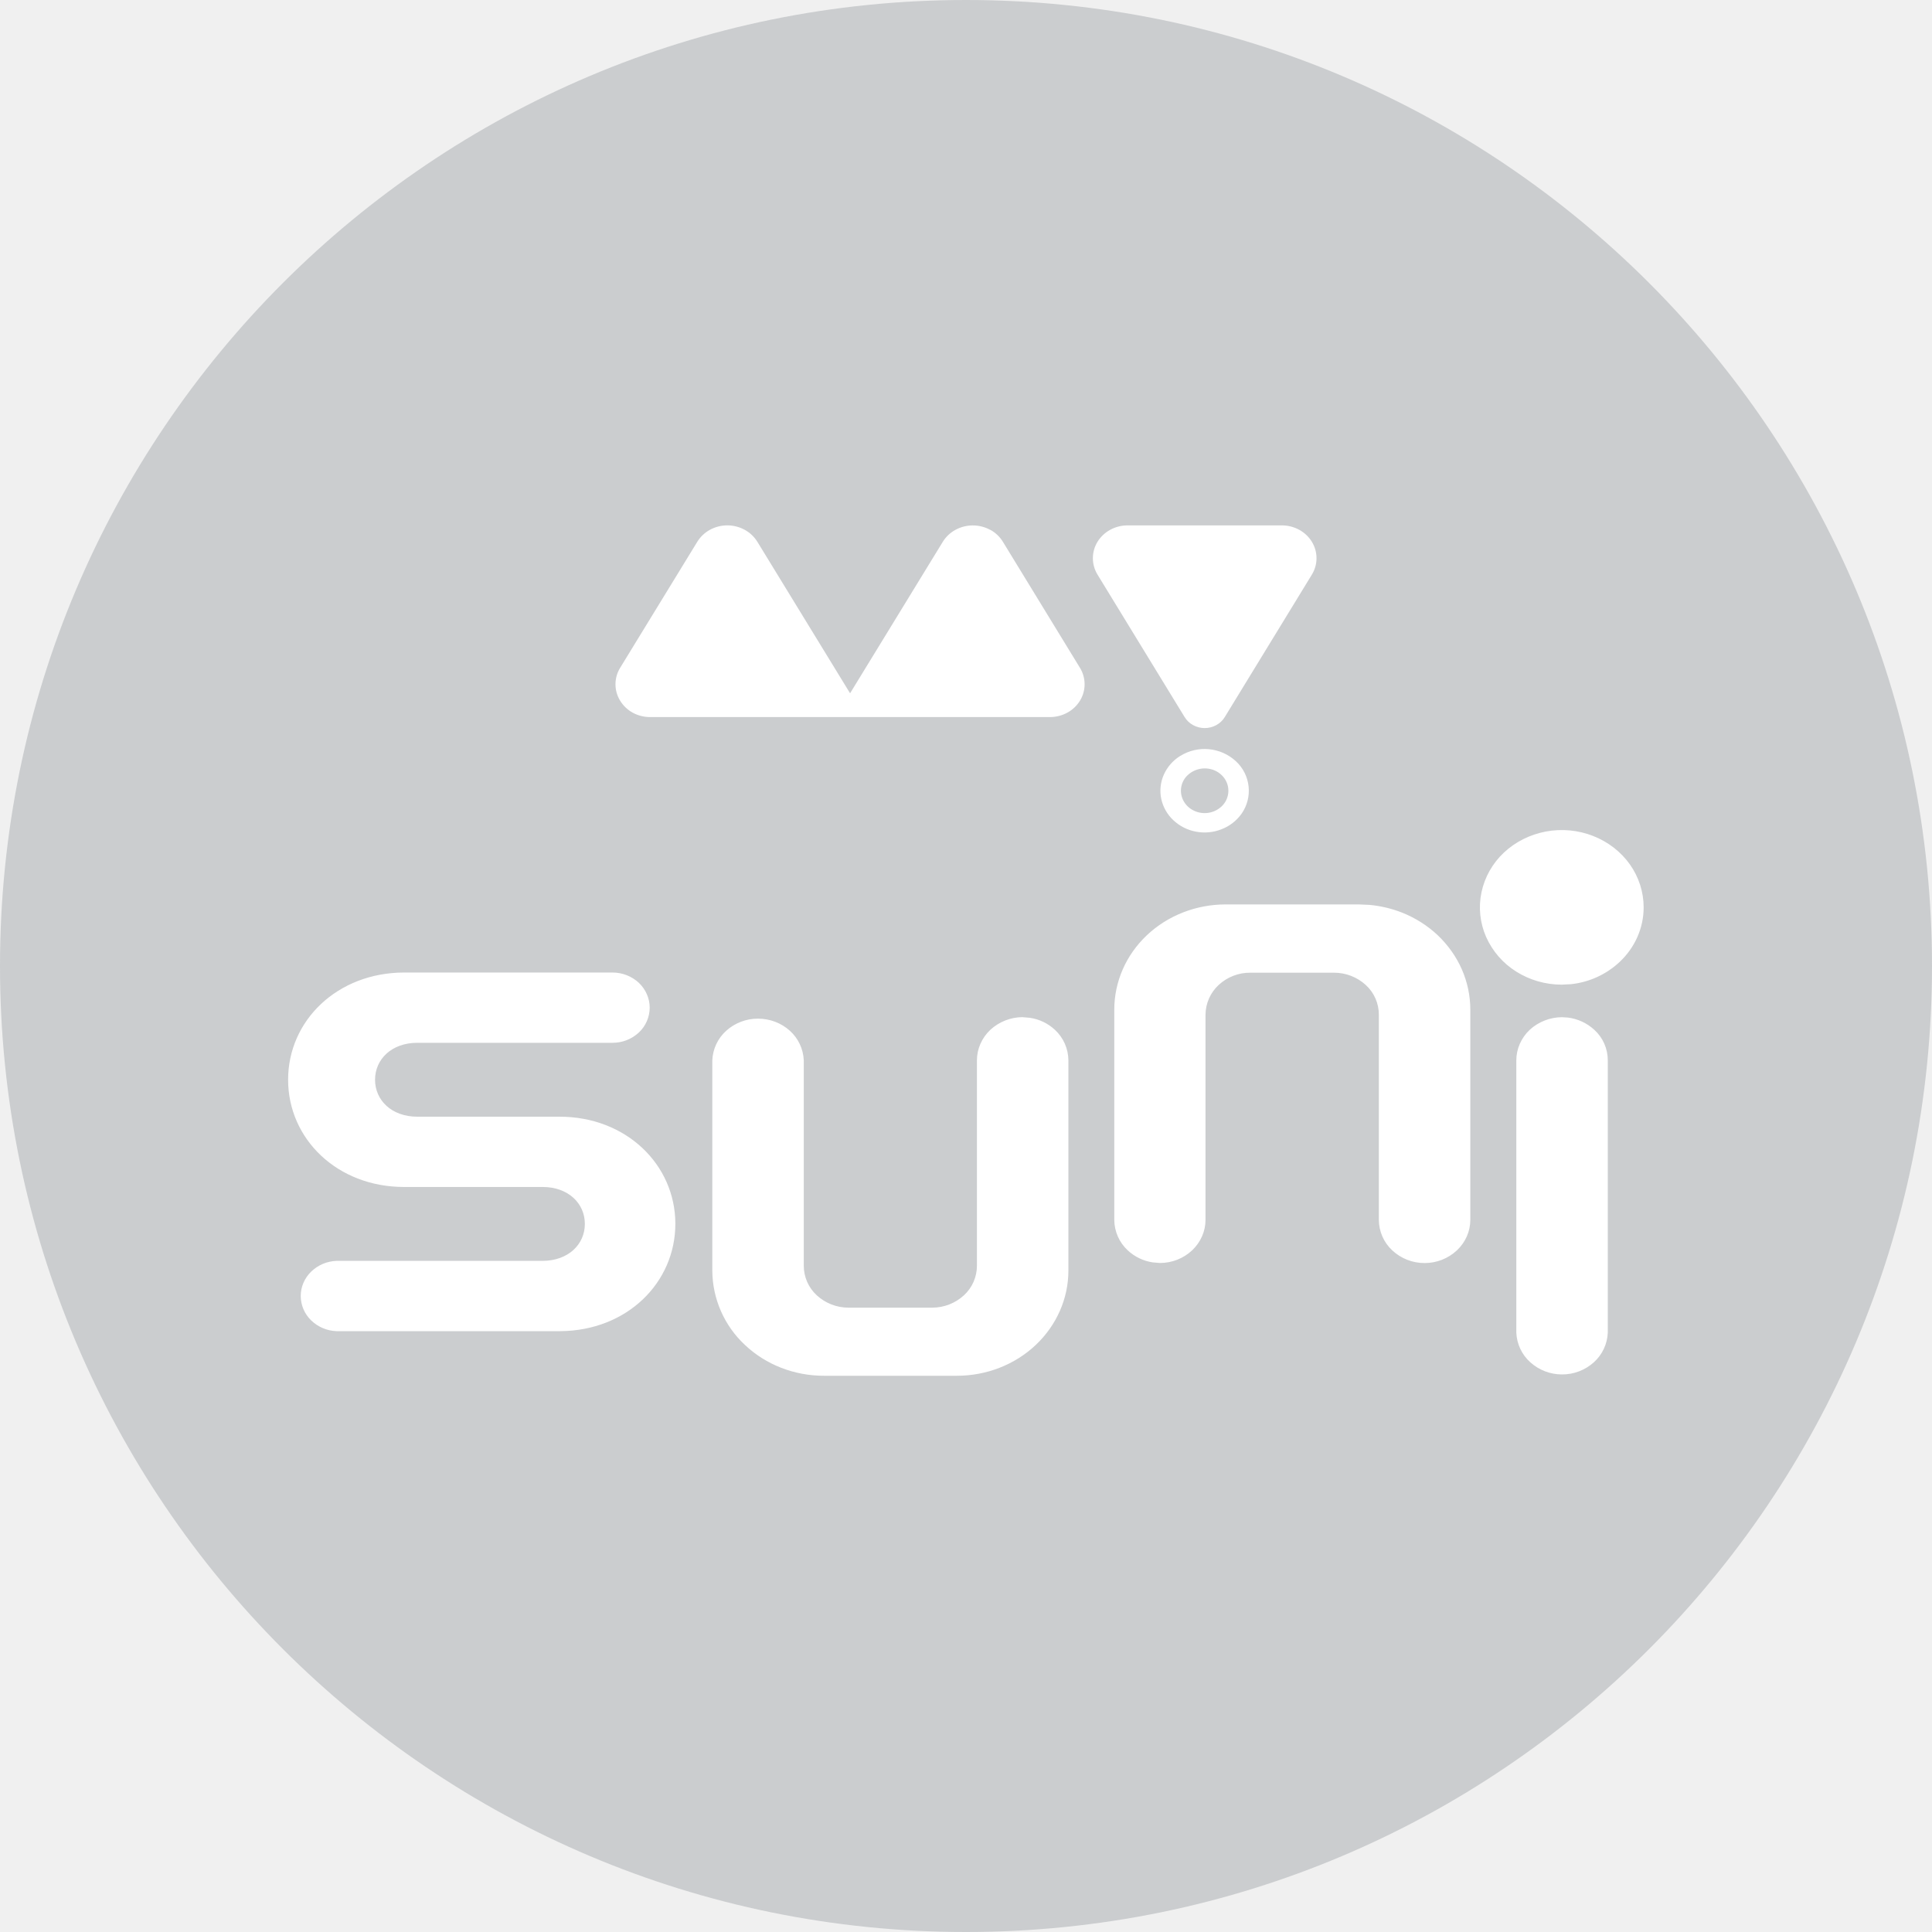
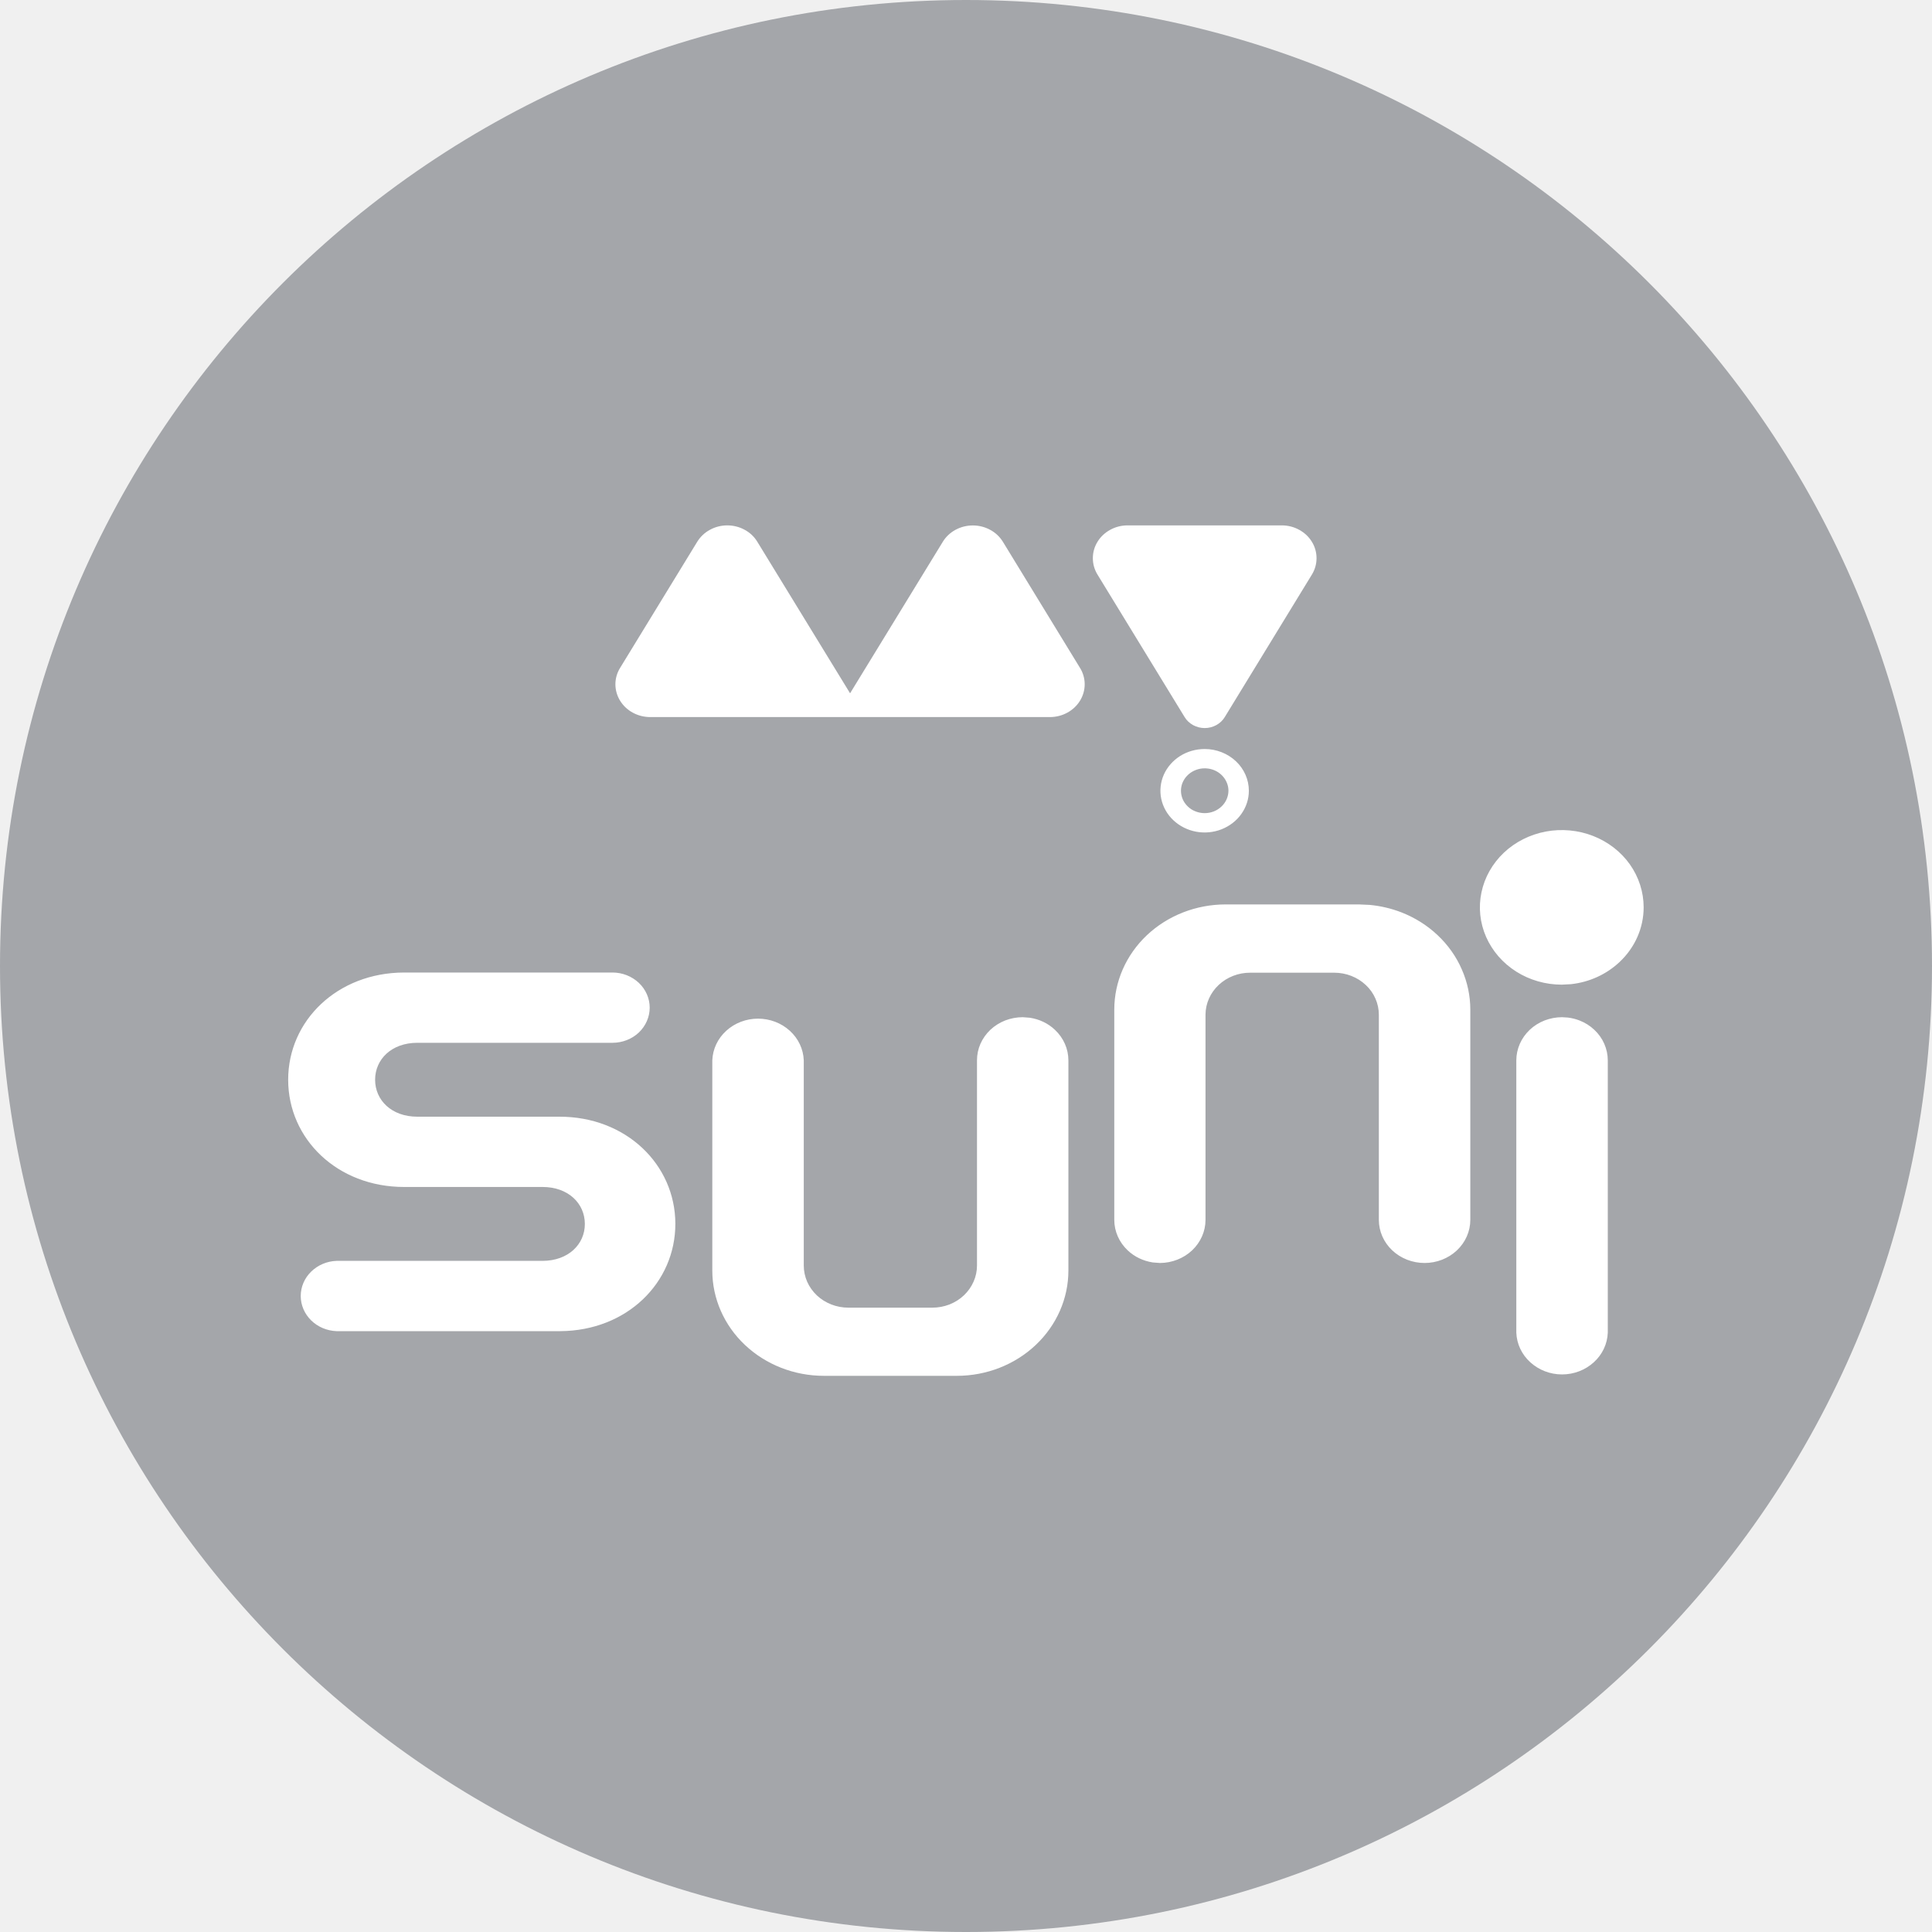
- <svg xmlns="http://www.w3.org/2000/svg" xmlns:xlink="http://www.w3.org/1999/xlink" width="32" height="32" viewBox="0 0 32 32">
+ <svg xmlns="http://www.w3.org/2000/svg" xmlns:xlink="http://www.w3.org/1999/xlink" width="32px" height="32px" viewBox="0 0 32 32" version="1.1">
  <defs>
-     <path id="tfxkozlx7a" d="M0 0h32v32H0z" />
-     <path id="d1sl92m7gc" d="M0 0h32v32H0z" />
+     <rect id="path-1" x="0" y="0" width="32" height="32" />
+     <rect id="path-3" x="0" y="0" width="32" height="32" />
  </defs>
-   <g fill="none" fill-rule="evenodd">
-     <mask id="8s5wszz52b" fill="#fff">
-       <use xlink:href="#tfxkozlx7a" />
-     </mask>
-     <g mask="url(#8s5wszz52b)">
-       <mask id="agho5qhdjd" fill="#fff">
-         <use xlink:href="#d1sl92m7gc" />
-       </mask>
-       <path d="M16 32c8.837 0 16-7.163 16-16S24.837 0 16 0 0 7.163 0 16s7.163 16 16 16z" fill="#CBCDCF" mask="url(#agho5qhdjd)" />
-       <g mask="url(#agho5qhdjd)">
-         <path d="M4 8h24v16H4V8z" />
-         <path d="M16.401 8.776a.602.602 0 0 0-.576 0 .56.56 0 0 0-.21.199l-1.535 2.508-1.536-2.51a.56.56 0 0 0-.21-.198.601.601 0 0 0-.575 0 .56.56 0 0 0-.21.199l-1.278 2.088a.519.519 0 0 0 0 .543.56.56 0 0 0 .21.2.601.601 0 0 0 .289.072h6.62c.1 0 .2-.025.288-.073a.56.56 0 0 0 .21-.199.52.52 0 0 0 0-.543l-1.276-2.087a.56.56 0 0 0-.21-.2zm2.275-.074c-.1 0-.2.025-.287.073a.56.56 0 0 0-.211.199.52.52 0 0 0 0 .543l1.443 2.36a.373.373 0 0 0 .14.133.401.401 0 0 0 .385 0 .373.373 0 0 0 .14-.133l1.443-2.36a.52.52 0 0 0 0-.543.56.56 0 0 0-.21-.199.602.602 0 0 0-.288-.073h-2.555zm.87 3.82a.701.701 0 0 0-.27.31.655.655 0 0 0-.042.4.68.68 0 0 0 .2.353.746.746 0 0 0 .375.19c.142.027.29.013.423-.04a.725.725 0 0 0 .33-.254.664.664 0 0 0-.091-.872.764.764 0 0 0-.924-.087zm.19.884a.376.376 0 0 1-.146-.167.352.352 0 0 1 .086-.404.415.415 0 0 1 .428-.08.389.389 0 0 1 .176.136.356.356 0 0 1-.049.468.41.41 0 0 1-.496.046zM16.939 16.848l.119.01a.774.774 0 0 1 .416.2.695.695 0 0 1 .222.505v3.482c0 .462-.195.905-.541 1.232-.346.327-.816.51-1.306.51h-2.204c-.49 0-.96-.183-1.306-.51a1.696 1.696 0 0 1-.541-1.232v-3.482a.698.698 0 0 1 .23-.49.782.782 0 0 1 .527-.201c.197 0 .386.072.527.2a.698.698 0 0 1 .231.49v3.4a.664.664 0 0 0 .216.493.777.777 0 0 0 .523.204h1.39a.777.777 0 0 0 .523-.204.664.664 0 0 0 .216-.493v-3.4a.68.68 0 0 1 .058-.273.713.713 0 0 1 .164-.232.795.795 0 0 1 .536-.21v.001zm8.932 0 .098.006a.793.793 0 0 1 .438.203.68.68 0 0 1 .223.506v4.51a.698.698 0 0 1-.23.49.782.782 0 0 1-.528.202.782.782 0 0 1-.526-.202.698.698 0 0 1-.231-.49v-4.51a.68.68 0 0 1 .058-.274.713.713 0 0 1 .164-.232.796.796 0 0 1 .536-.209h-.002zm-15.726-.74c.163 0 .32.062.436.17.115.11.18.258.18.412a.566.566 0 0 1-.18.412.635.635 0 0 1-.436.17H6.912c-.427 0-.7.274-.7.612 0 .338.273.612.7.612h2.35c1.108-.003 1.921.793 1.924 1.77.002.978-.801 1.775-1.906 1.782H5.575a.634.634 0 0 1-.421-.178.566.566 0 0 1-.173-.404c0-.151.062-.296.173-.404a.634.634 0 0 1 .421-.178h3.411c.427-.001.702-.275.701-.613 0-.338-.274-.611-.7-.611H6.692c-1.106 0-1.92-.795-1.92-1.776s.815-1.773 1.919-1.776zm12.361-1.128.181.008c.18.017.358.059.526.124.224.088.428.216.6.378.17.162.307.354.4.566.092.211.14.438.14.667v3.482c0 .19-.08.371-.222.505a.78.78 0 0 1-.535.21.78.78 0 0 1-.536-.21.695.695 0 0 1-.222-.505v-3.398a.663.663 0 0 0-.216-.492.776.776 0 0 0-.522-.204h-1.391a.762.762 0 0 0-.523.202.679.679 0 0 0-.219.492v3.4c0 .189-.08.37-.221.504a.78.78 0 0 1-.533.21l-.12-.01a.774.774 0 0 1-.415-.2.695.695 0 0 1-.222-.504v-3.482c0-.463.194-.906.54-1.233.347-.327.816-.51 1.306-.51h2.204zm3.88-1.134c.249.097.46.261.61.471.149.211.228.459.228.712 0 .34-.143.664-.398.904a1.392 1.392 0 0 1-.805.368l-.153.008c-.268 0-.53-.075-.754-.216a1.3 1.3 0 0 1-.499-.574 1.214 1.214 0 0 1-.077-.74 1.26 1.26 0 0 1 .37-.656c.19-.179.432-.3.695-.35.263-.05.536-.024.784.073z" fill="#FFF" />
+   <g id="💎-Components" stroke="none" stroke-width="1" fill="none" fill-rule="evenodd">
+     <g id="Icons/Grid/Keep" transform="translate(-1236, -1629)">
+       <g id="Black" transform="translate(1016, 1585)">
+         <g id="Group-5843" transform="translate(30, 30)">
+           <g id="Icons-/-32-/-ic_myhome_grey04" transform="translate(190, 14)">
+             <mask id="mask-2" fill="white">
+               <use xlink:href="#path-1" />
+             </mask>
+             <g id="Icons-/-32-/-ic_myhome_grey04-(Background/Mask)" />
+             <g id="Icons-/-24-/-ic_community_black" mask="url(#mask-2)">
+               <mask id="mask-4" fill="white">
+                 <use xlink:href="#path-3" />
+               </mask>
+               <g id="Icons-/-24-/-ic_community_black-(Background/Mask)" />
+               <path d="M16,32 C24.837,32 32,24.837 32,16 C32,7.163 24.837,0 16,0 C7.163,0 0,7.163 0,16 C0,24.837 7.163,32 16,32 Z" id="Ellipse-1061" fill="#A4A6AA" mask="url(#mask-4)" />
+               <g id="img_myhome" mask="url(#mask-4)">
+                 <g transform="translate(4, 8)">
+                   <path d="M0,0 L24,0 L24,16 L0,16 L0,0 Z" id="img_myhome-(Background)" fill="none" />
+                   <path d="M12.401,0.776 C12.314,0.728 12.214,0.703 12.113,0.703 C12.012,0.703 11.913,0.728 11.825,0.776 C11.738,0.823 11.665,0.892 11.615,0.975 L10.08,3.483 L8.544,0.974 C8.494,0.891 8.422,0.822 8.334,0.775 C8.247,0.727 8.147,0.702 8.046,0.702 C7.945,0.702 7.846,0.727 7.759,0.775 C7.671,0.822 7.599,0.891 7.548,0.974 L6.271,3.062 C6.22,3.144 6.193,3.238 6.193,3.334 C6.193,3.429 6.22,3.523 6.27,3.605 C6.321,3.688 6.394,3.757 6.481,3.804 C6.569,3.852 6.669,3.877 6.77,3.877 L13.389,3.877 C13.491,3.877 13.59,3.852 13.678,3.804 C13.765,3.757 13.838,3.688 13.889,3.605 C13.939,3.523 13.966,3.429 13.966,3.334 C13.966,3.238 13.939,3.144 13.888,3.062 L12.612,0.975 C12.561,0.892 12.489,0.823 12.401,0.776 Z M14.676,0.702 C14.575,0.702 14.476,0.727 14.389,0.775 C14.301,0.823 14.228,0.891 14.178,0.974 C14.127,1.056 14.101,1.15 14.101,1.245 C14.101,1.341 14.127,1.434 14.178,1.517 L15.621,3.877 C15.654,3.932 15.703,3.978 15.761,4.01 C15.82,4.042 15.886,4.059 15.954,4.059 C16.021,4.059 16.087,4.042 16.146,4.01 C16.204,3.978 16.253,3.932 16.286,3.877 L17.729,1.517 C17.78,1.434 17.806,1.341 17.806,1.245 C17.806,1.15 17.78,1.056 17.729,0.974 C17.679,0.891 17.606,0.823 17.518,0.775 C17.431,0.727 17.332,0.702 17.231,0.702 L17.231,0.702 L14.676,0.702 Z M15.546,4.522 C15.426,4.598 15.332,4.706 15.276,4.832 C15.221,4.958 15.206,5.097 15.234,5.231 C15.262,5.365 15.332,5.489 15.434,5.585 C15.537,5.682 15.667,5.748 15.809,5.775 C15.951,5.802 16.099,5.788 16.232,5.736 C16.366,5.683 16.481,5.595 16.561,5.481 C16.642,5.367 16.685,5.234 16.685,5.097 C16.685,4.914 16.608,4.738 16.471,4.609 C16.333,4.479 16.147,4.406 15.954,4.406 C15.809,4.406 15.667,4.446 15.546,4.522 Z M15.735,5.406 C15.671,5.365 15.62,5.307 15.59,5.239 C15.561,5.171 15.553,5.097 15.568,5.025 C15.583,4.953 15.621,4.887 15.676,4.835 C15.731,4.783 15.801,4.748 15.877,4.733 C15.953,4.719 16.032,4.726 16.104,4.754 C16.176,4.782 16.237,4.83 16.28,4.891 C16.323,4.952 16.347,5.024 16.347,5.097 C16.346,5.195 16.305,5.29 16.231,5.359 C16.157,5.429 16.058,5.468 15.954,5.468 L15.954,5.468 C15.876,5.468 15.8,5.446 15.735,5.406 Z" id="Vector" fill="#FFFFFF" fill-rule="evenodd" />
+                   <path d="M12.939,8.848 L13.058,8.857 C13.215,8.881 13.361,8.95 13.474,9.058 C13.616,9.192 13.696,9.373 13.696,9.563 L13.696,9.563 L13.696,13.045 C13.696,13.507 13.501,13.95 13.155,14.277 C12.809,14.604 12.339,14.788 11.849,14.788 L11.849,14.788 L9.645,14.788 C9.156,14.788 8.686,14.604 8.339,14.277 C7.993,13.951 7.798,13.507 7.798,13.045 L7.798,13.045 L7.798,9.563 C7.805,9.377 7.887,9.202 8.029,9.073 C8.17,8.944 8.359,8.872 8.555,8.872 C8.752,8.872 8.941,8.944 9.082,9.073 C9.224,9.202 9.306,9.377 9.313,9.563 L9.313,9.563 L9.313,12.962 C9.313,13.053 9.332,13.144 9.369,13.229 C9.406,13.313 9.461,13.39 9.529,13.455 C9.598,13.52 9.68,13.571 9.769,13.606 C9.859,13.641 9.955,13.659 10.052,13.659 L10.052,13.659 L11.443,13.659 C11.54,13.659 11.636,13.641 11.726,13.606 C11.815,13.571 11.897,13.52 11.965,13.455 C12.034,13.39 12.088,13.313 12.125,13.229 C12.163,13.144 12.182,13.053 12.182,12.962 L12.182,12.962 L12.182,9.563 C12.182,9.469 12.201,9.376 12.239,9.289 C12.277,9.203 12.333,9.124 12.403,9.057 C12.474,8.991 12.557,8.938 12.649,8.902 C12.741,8.867 12.839,8.848 12.939,8.848 L12.939,8.848 Z M21.871,8.848 L21.969,8.854 C22.035,8.862 22.099,8.878 22.161,8.902 C22.253,8.938 22.337,8.99 22.407,9.057 C22.478,9.123 22.534,9.202 22.572,9.289 C22.61,9.376 22.63,9.469 22.63,9.563 L22.63,9.563 L22.63,14.073 C22.623,14.259 22.541,14.434 22.399,14.563 C22.258,14.692 22.069,14.765 21.872,14.765 C21.676,14.765 21.487,14.692 21.346,14.563 C21.204,14.434 21.122,14.259 21.115,14.073 L21.115,14.073 L21.115,9.563 C21.115,9.469 21.135,9.376 21.173,9.289 C21.211,9.202 21.267,9.124 21.337,9.057 C21.407,8.991 21.491,8.938 21.583,8.902 C21.675,8.867 21.773,8.848 21.873,8.848 L21.871,8.848 Z M6.145,8.108 C6.308,8.108 6.465,8.17 6.581,8.279 C6.696,8.388 6.761,8.536 6.761,8.69 C6.761,8.844 6.696,8.992 6.581,9.102 C6.465,9.211 6.308,9.272 6.145,9.272 L6.145,9.272 L2.912,9.272 C2.485,9.272 2.213,9.546 2.213,9.884 C2.213,10.222 2.485,10.496 2.912,10.496 L2.912,10.496 L5.262,10.496 C6.37,10.493 7.183,11.289 7.186,12.267 C7.188,13.244 6.385,14.041 5.28,14.048 L5.28,14.048 L1.575,14.048 C1.416,14.042 1.265,13.979 1.154,13.87 C1.043,13.761 0.981,13.616 0.981,13.466 C0.981,13.315 1.043,13.17 1.154,13.062 C1.265,12.953 1.416,12.889 1.575,12.884 L1.575,12.884 L4.986,12.884 C5.413,12.883 5.688,12.609 5.687,12.271 C5.686,11.933 5.413,11.66 4.986,11.66 L4.986,11.66 L2.693,11.66 C1.587,11.66 0.773,10.865 0.773,9.884 C0.773,8.903 1.588,8.111 2.692,8.108 L2.692,8.108 Z M18.506,6.98 L18.687,6.988 C18.868,7.005 19.045,7.047 19.213,7.112 C19.437,7.2 19.641,7.328 19.812,7.49 C19.984,7.652 20.12,7.844 20.212,8.056 C20.305,8.267 20.353,8.494 20.353,8.723 L20.353,8.723 L20.353,12.205 C20.353,12.394 20.273,12.576 20.131,12.71 C19.989,12.844 19.796,12.919 19.596,12.919 C19.395,12.919 19.202,12.844 19.06,12.71 C18.918,12.576 18.838,12.394 18.838,12.205 L18.838,12.205 L18.838,8.807 C18.838,8.716 18.819,8.625 18.782,8.541 C18.745,8.456 18.691,8.379 18.622,8.315 C18.553,8.25 18.472,8.199 18.382,8.164 C18.293,8.129 18.196,8.111 18.099,8.111 L18.099,8.111 L16.709,8.111 C16.513,8.11 16.325,8.183 16.186,8.313 C16.047,8.443 15.968,8.62 15.967,8.805 L15.967,8.805 L15.967,12.205 C15.967,12.394 15.887,12.575 15.746,12.709 C15.605,12.842 15.413,12.918 15.213,12.919 L15.213,12.919 L15.094,12.91 C14.937,12.886 14.791,12.817 14.678,12.71 C14.536,12.576 14.456,12.394 14.456,12.205 L14.456,12.205 L14.456,8.723 C14.456,8.26 14.65,7.817 14.996,7.49 C15.343,7.163 15.812,6.98 16.302,6.98 L16.302,6.98 L18.506,6.98 Z M22.387,5.846 C22.635,5.943 22.847,6.107 22.996,6.317 C23.145,6.528 23.224,6.776 23.224,7.029 C23.224,7.368 23.081,7.693 22.826,7.933 C22.608,8.139 22.324,8.268 22.021,8.301 L21.868,8.309 C21.6,8.309 21.337,8.234 21.114,8.093 C20.891,7.952 20.718,7.753 20.615,7.519 C20.512,7.285 20.485,7.027 20.538,6.779 C20.59,6.531 20.719,6.303 20.909,6.123 C21.099,5.944 21.34,5.823 21.603,5.773 C21.866,5.724 22.139,5.749 22.387,5.846 Z" id="Union" fill="#FFFFFF" fill-rule="evenodd" />
+                 </g>
+               </g>
+             </g>
+           </g>
+         </g>
      </g>
    </g>
  </g>
</svg>
